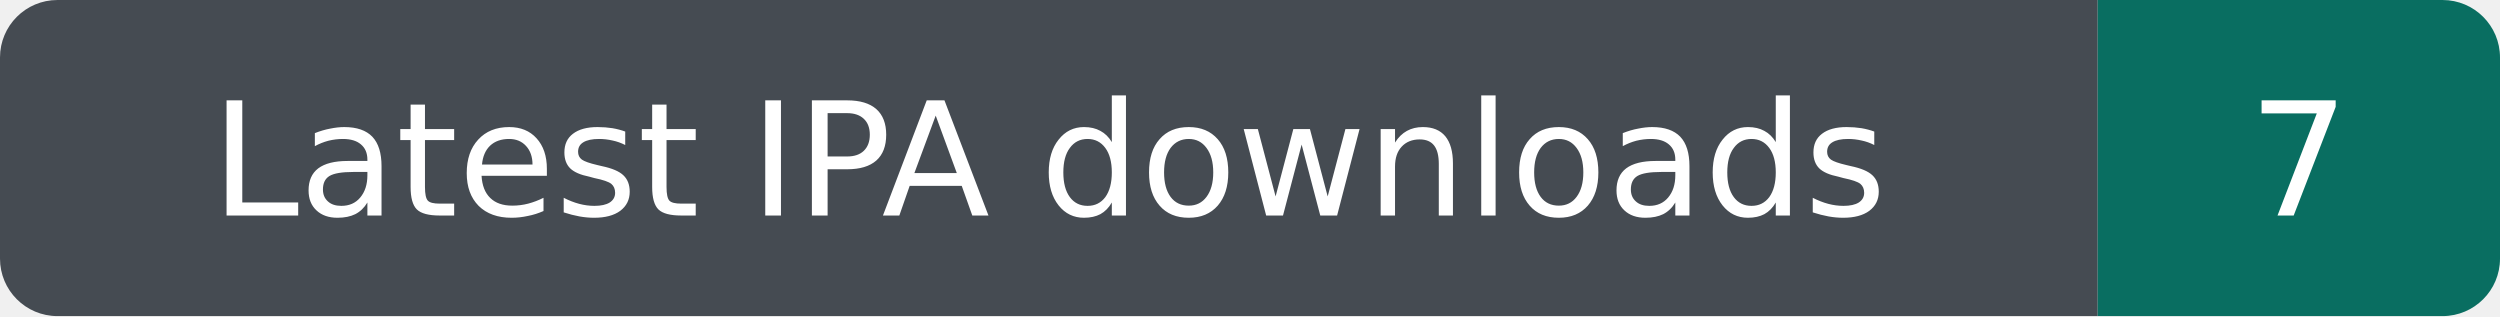
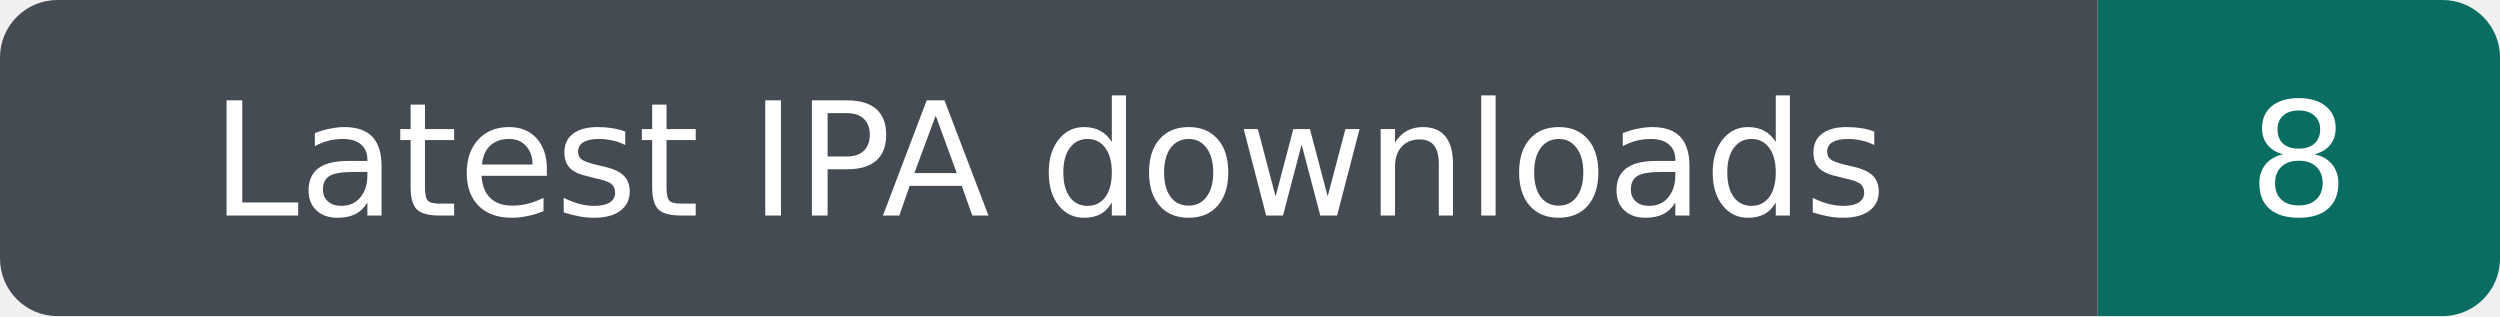
- <svg xmlns="http://www.w3.org/2000/svg" width="174" height="22" role="img" aria-label="Latest IPA downloads: 7. Collected 2026-10-23T17:14:50+00:00. Download requests, not installations.">
+ <svg xmlns="http://www.w3.org/2000/svg" width="174" height="22" role="img" aria-label="Latest IPA downloads: 8. Collected 2026-10-24T04:45:04+00:00. Download requests, not installations.">
  <clipPath id="round">
    <rect width="174" height="22" rx="4" />
  </clipPath>
  <g clip-path="url(#round)">
    <path fill="#454b52" d="M0 0h146v22H0z" />
    <path fill="#096e61" d="M146 0h28v22H146z" />
  </g>
  <g fill="#fff" text-anchor="middle" font-family="Verdana,DejaVu Sans,sans-serif" font-size="11">
    <text x="73" y="15">Latest IPA downloads</text>
-     <text x="160" y="15">7</text>
+     <text x="160" y="15">8</text>
  </g>
</svg>
